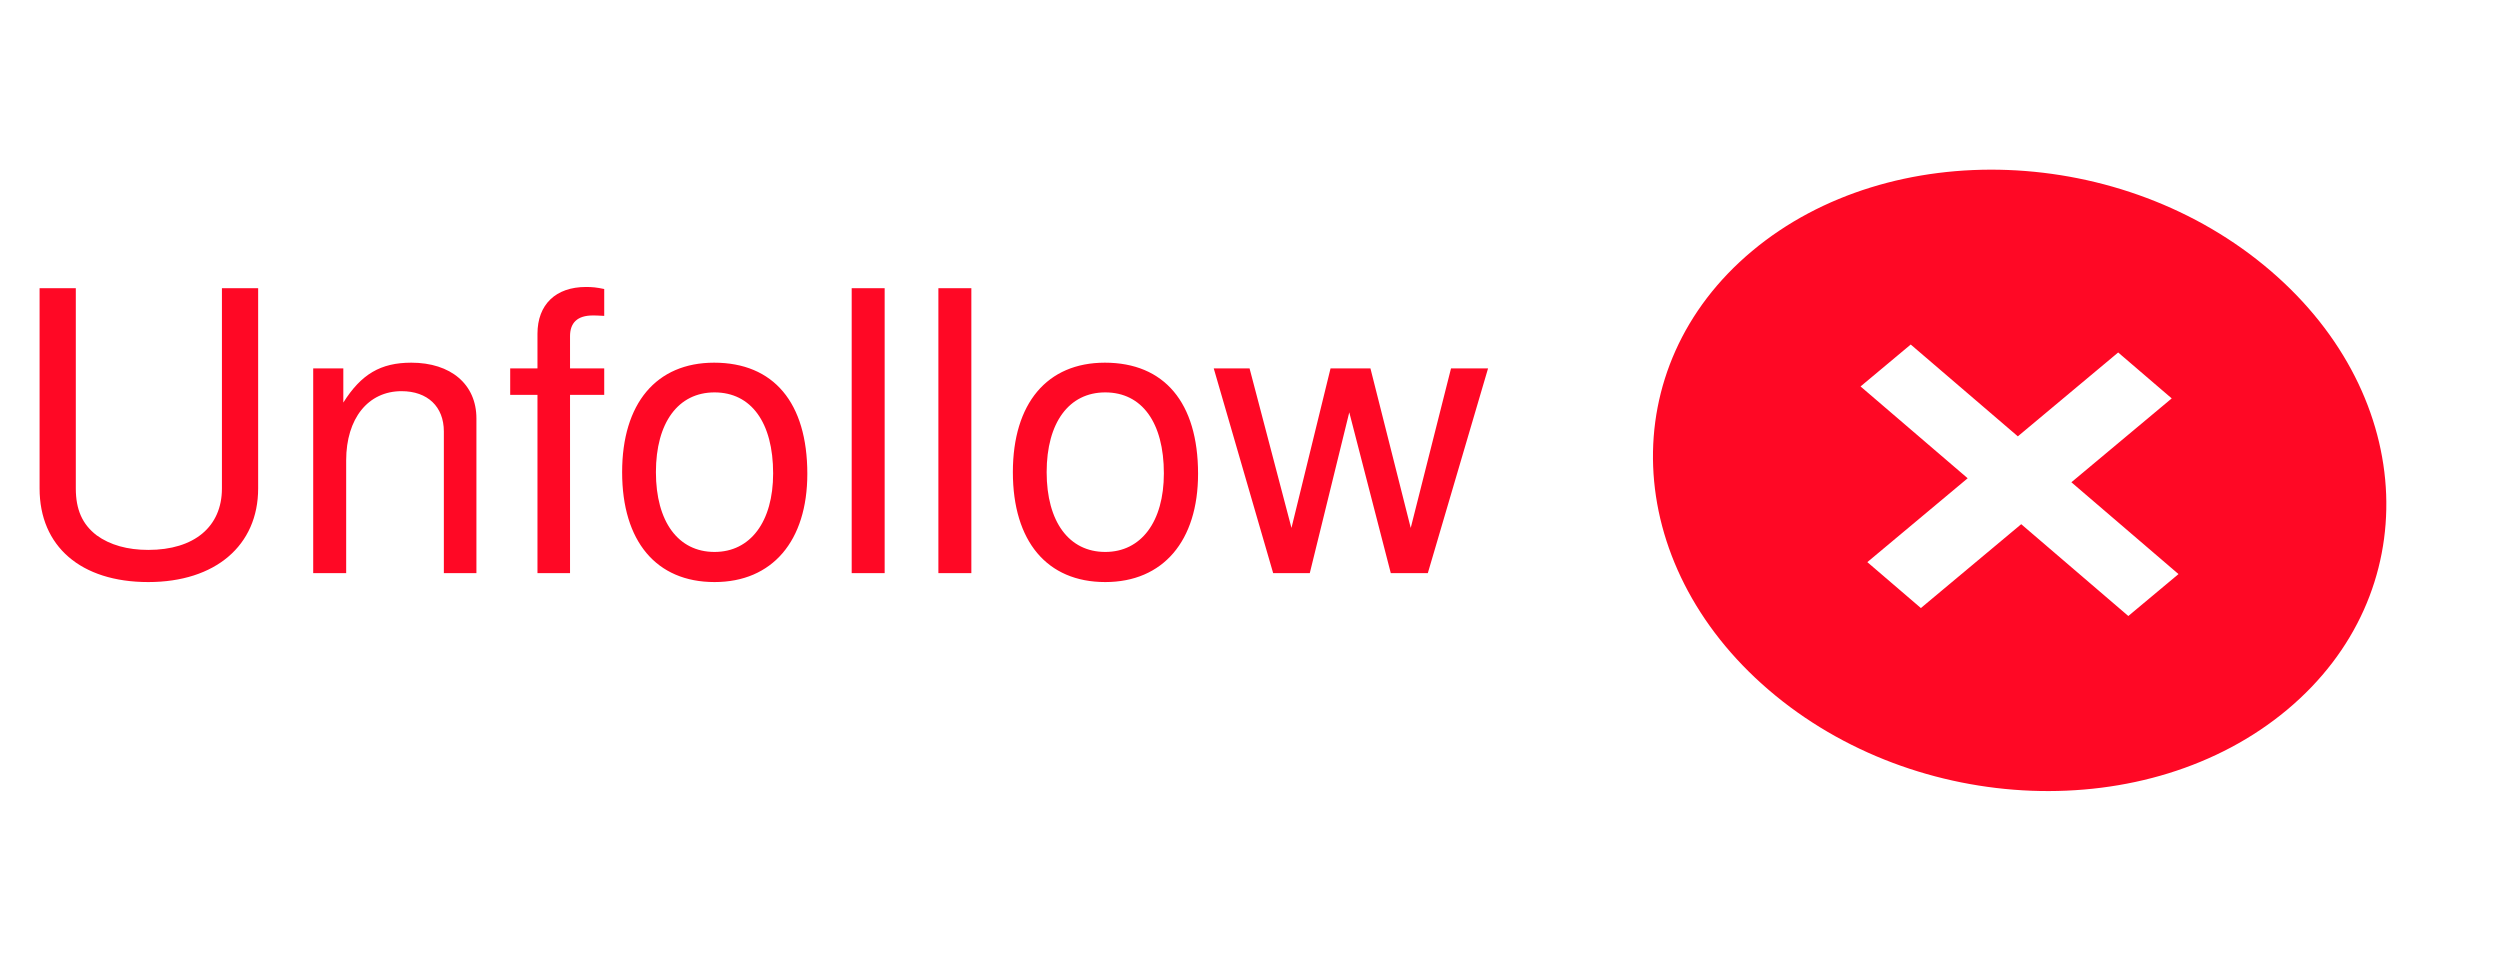
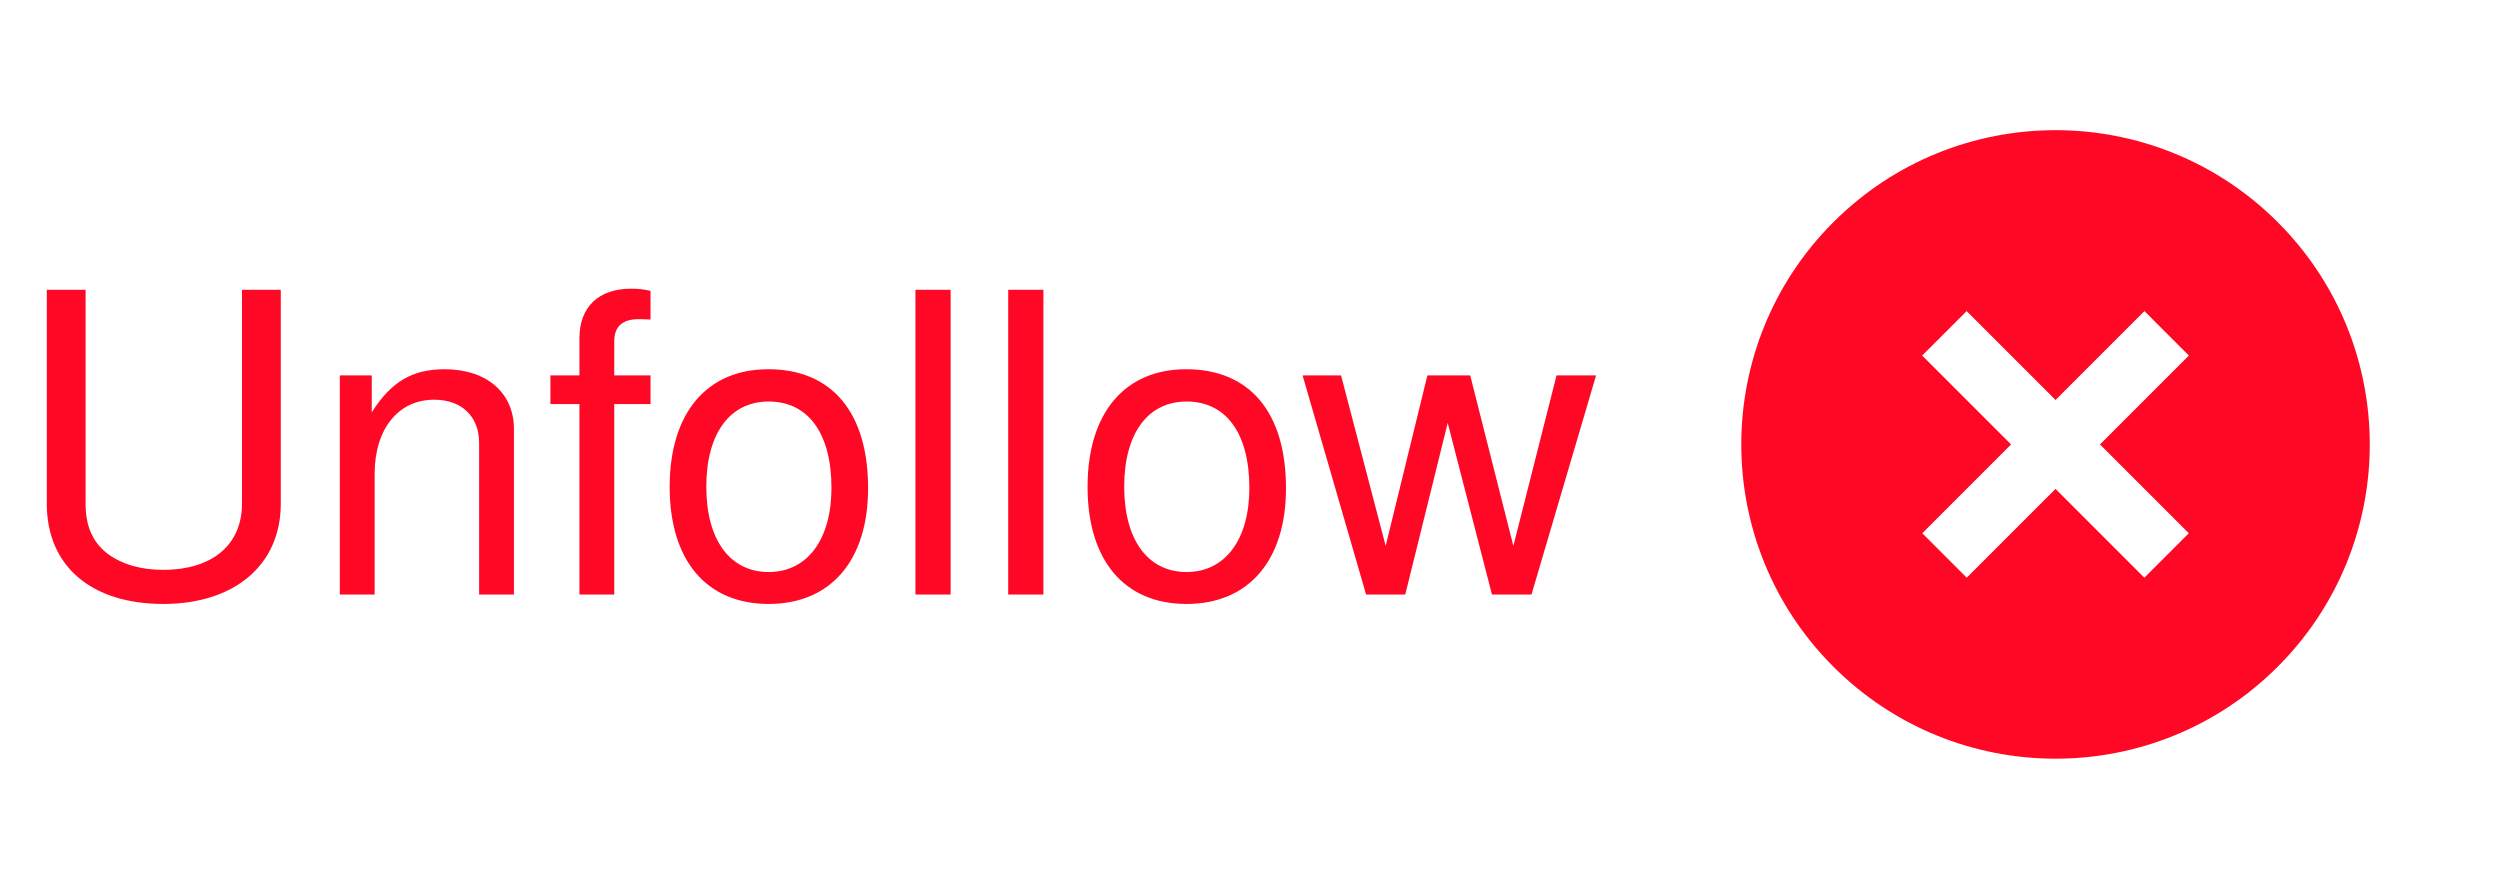
- <svg xmlns="http://www.w3.org/2000/svg" width="95.972" height="36.881" viewBox="0 0 95.972 36.881">
-   <g id="Group_29" data-name="Group 29" transform="translate(2 0)">
-     <path id="ic_add_circle_24px" d="M14.653.044C7.208.616.664,6.68.047,13.58s4.924,12.036,12.37,11.464,13.989-6.636,14.606-13.536S22.1-.529,14.653.044Zm5.514,13.232-5.4.415-.447,5-2.7.207.447-5-5.4.415.224-2.5,5.4-.415.447-5,2.7-.207-.447,5,5.4-.415Z" transform="translate(74.831 0) rotate(45)" fill="#ff0825" />
-     <text id="Unfollow" transform="translate(27 22.001)" fill="#ff0825" font-size="15" font-family="Helvetica">
-       <tspan x="-28.762" y="0">Unfollow</tspan>
+ <svg xmlns="http://www.w3.org/2000/svg" width="107.68" height="38.287" viewBox="0 0 107.68 38.287">
+   <g id="Group_204" data-name="Group 204" transform="translate(-545 -477.393)">
+     <path id="ic_add_circle_24px" d="M15.536,2A13.536,13.536,0,1,0,29.073,15.536,13.541,13.541,0,0,0,15.536,2ZM22.3,16.89H16.89V22.3H14.183V16.89H8.768V14.183h5.415V8.768H16.89v5.415H22.3Z" transform="translate(633.536 474.564) rotate(45)" fill="#ff0825" />
+     <text id="Unfollow" transform="translate(580 503)" fill="#ff0825" font-size="18" font-family="Helvetica">
+       <tspan x="-34.515" y="0">Unfollow</tspan>
    </text>
  </g>
</svg>
